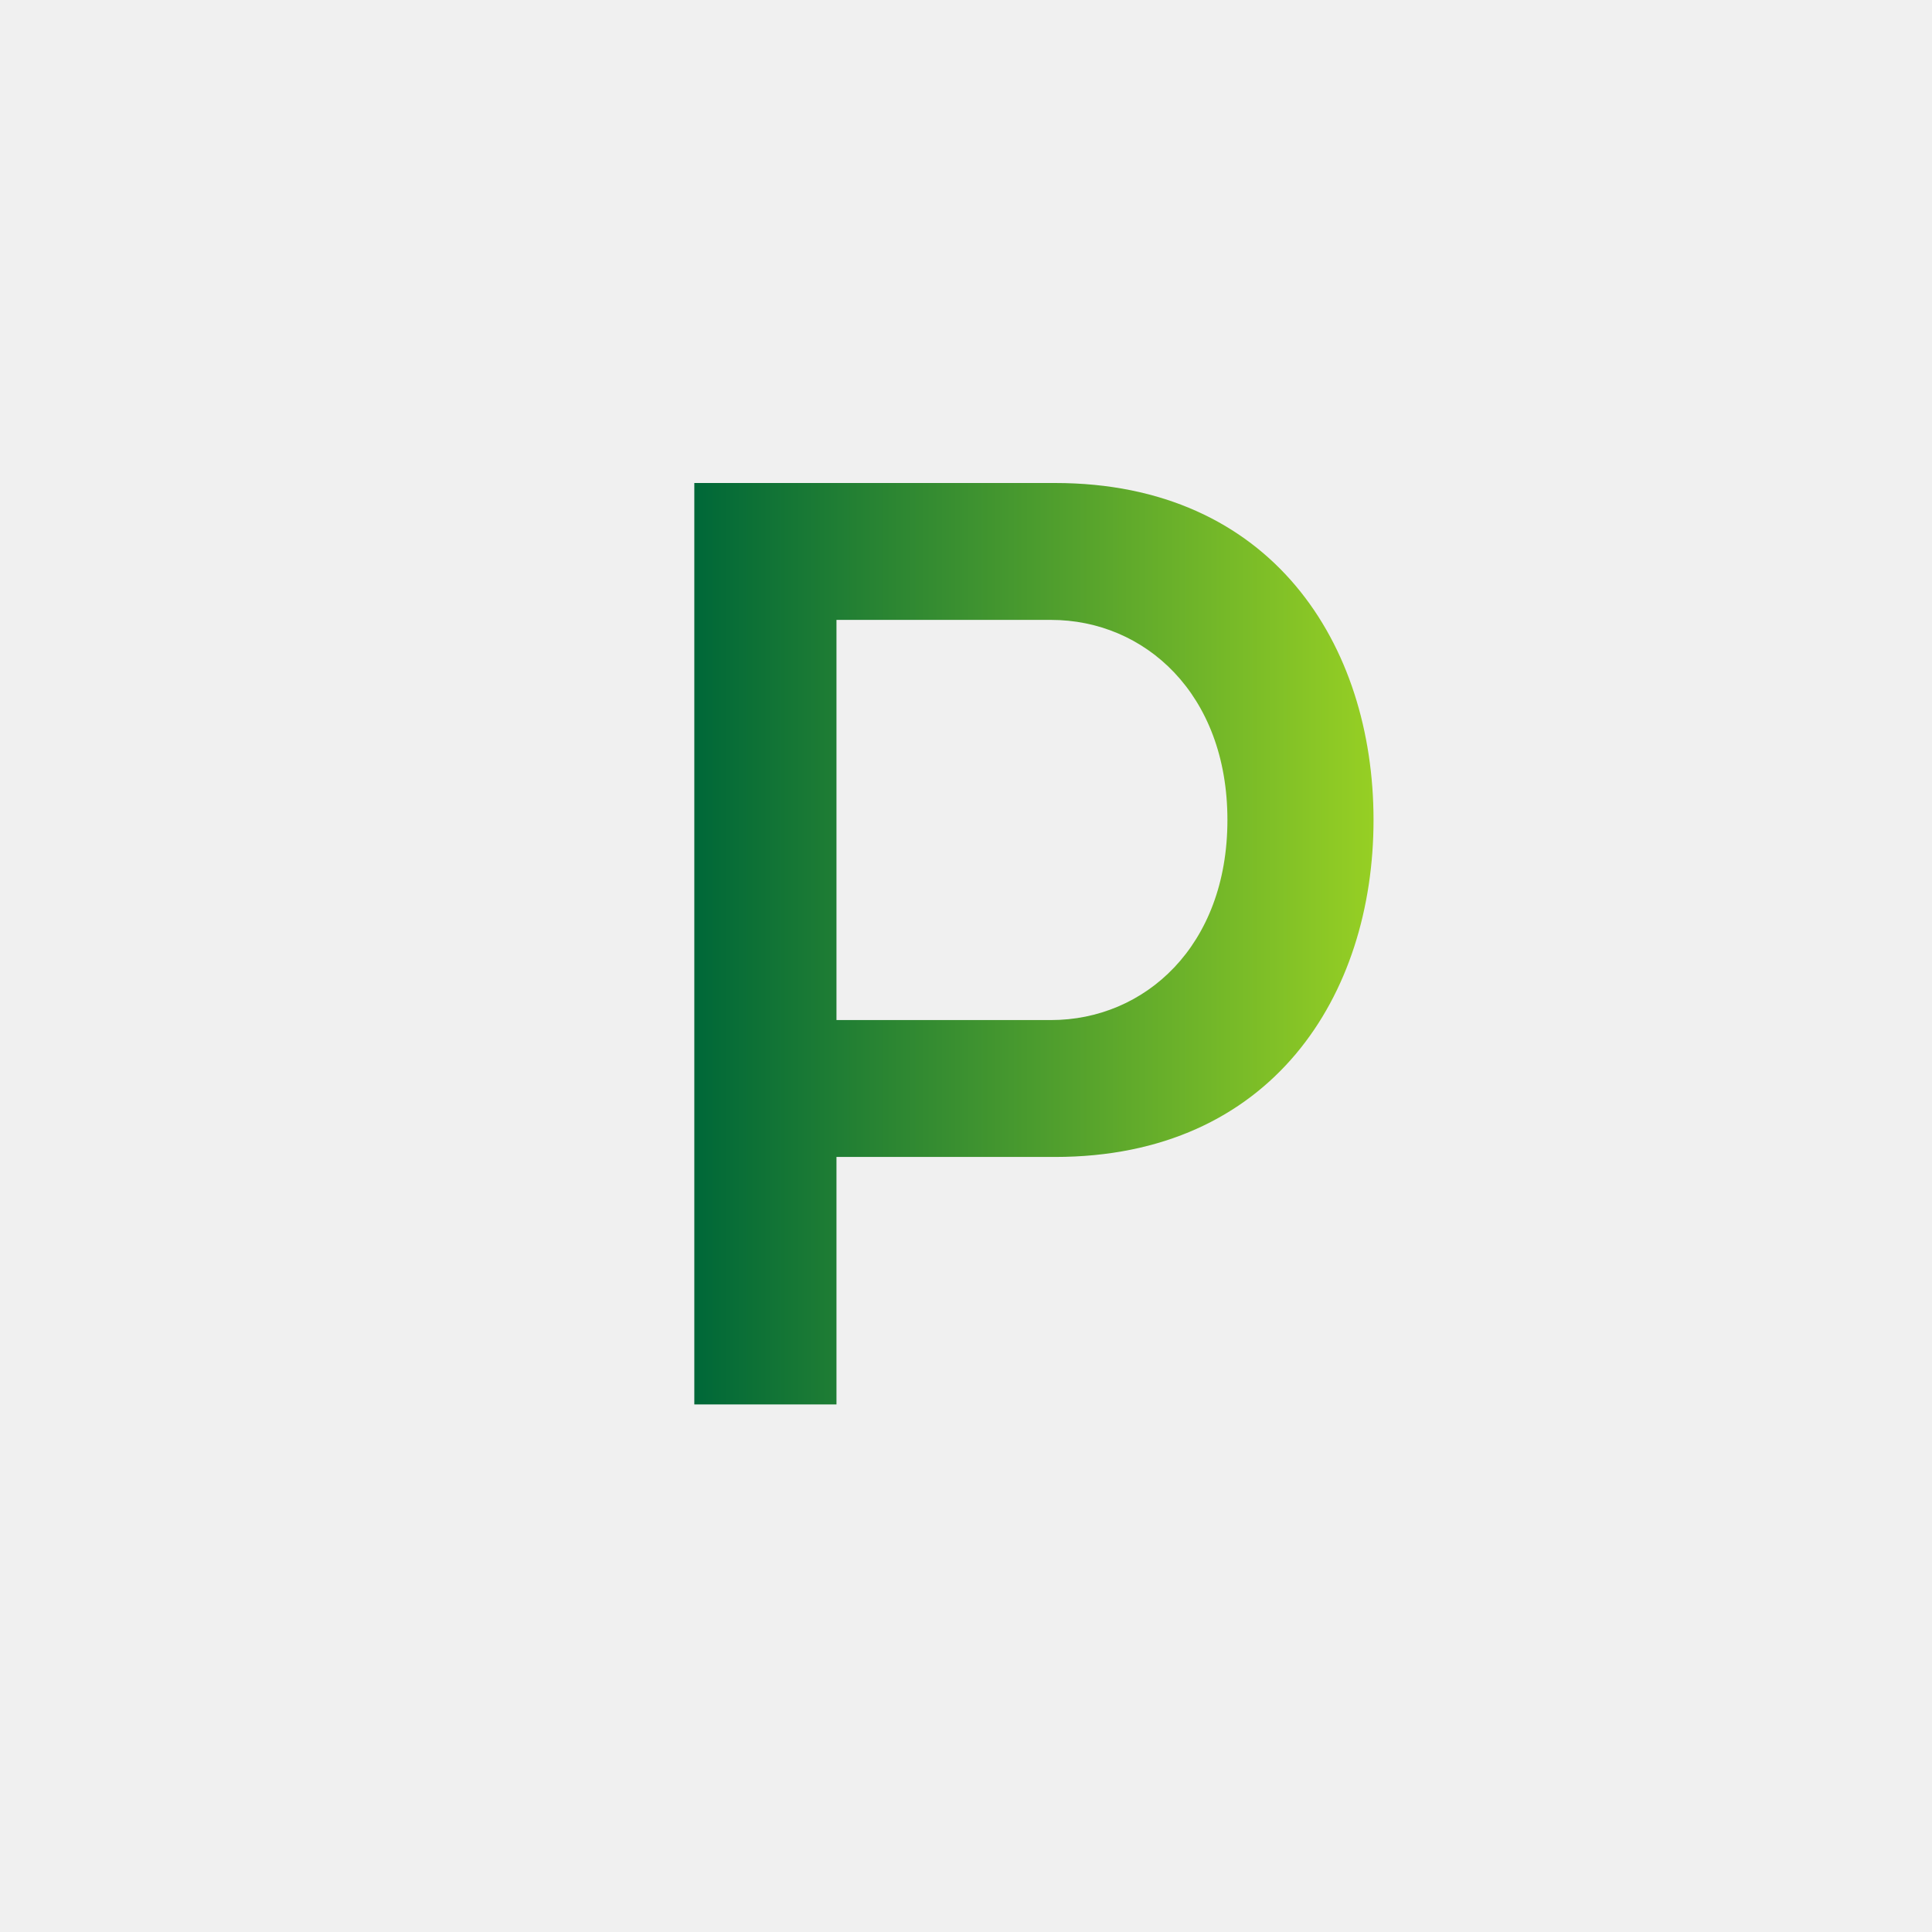
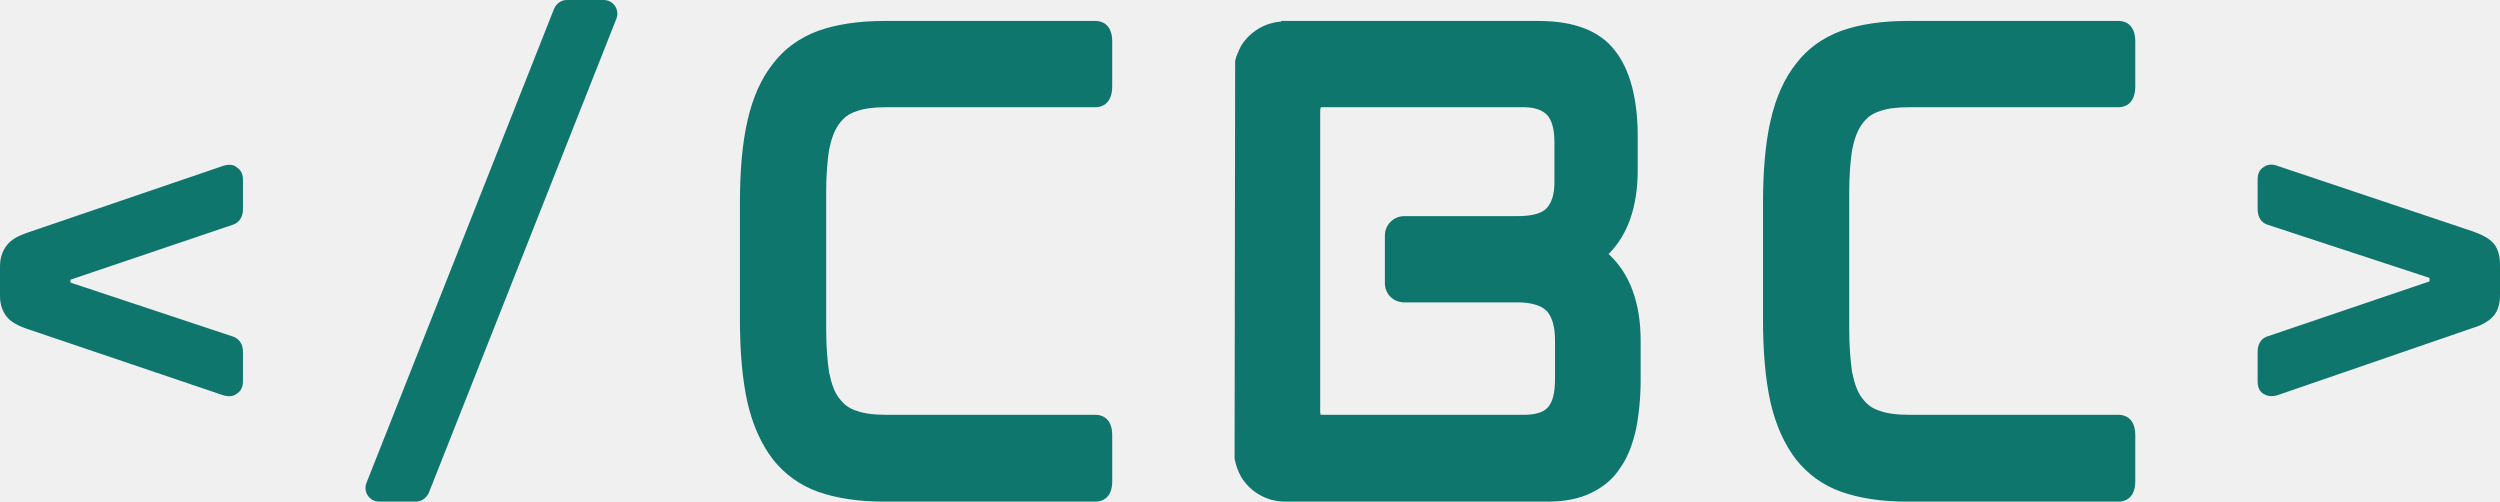
- <svg width="256" height="256" viewBox="0 0 256 128">
-   <defs id="SvgjsDefs1001">
-     <linearGradient id="SvgjsLinearGradient1015">
-       <stop id="SvgjsStop1016" stop-color="#006838" offset="0" />
-       <stop id="SvgjsStop1017" stop-color="#96cf24" offset="1" />
-     </linearGradient>
-   </defs>
-   <g id="SvgjsG1007" featurekey="monogramFeature-0" transform="matrix(2.906977,0,0,2.906977,78.04651,-52.32558)" fill="url(#SvgjsLinearGradient1015)">
-     <path d="M21.24 18 c9.9 0 14.52 7.38 14.52 15.36 s-4.62 15.36 -14.52 15.36 l-9.96 0 l0 11.28 l-6.48 0 l0 -42 l16.44 0 z M21.06 42.48 c4.26 0 8.04 -3.36 8.04 -9.12 s-3.78 -9.12 -8.04 -9.12 l-9.78 0 l0 18.24 l9.78 0 z" />
-   </g>
-   <g id="SvgjsG1008" featurekey="nameLeftFeature-0" transform="matrix(1,0,0,1,0,160)" fill="#ffffff">
-     <path d="" />
-   </g>
+ <svg xmlns="http://www.w3.org/2000/svg" viewBox="0 0 150 30.1">
+   <path fill="#0f766e" d="M14.192 10.033c.175.104.385.314.385.734v1.783c0 .664-.42.873-.63.943L4.23 16.78v.175l9.683 3.216c.245.07.664.28.664.944v1.783c0 .42-.21.629-.385.734-.21.175-.524.175-.838.07L1.678 19.75c-.63-.21-1.049-.455-1.293-.77S0 18.248 0 17.759v-1.783c0-.49.14-.909.385-1.223.244-.35.664-.594 1.293-.804l11.676-3.985c.419-.14.699-.07.838.07M36.215 0a.82.82 0 0 1 .77 1.119L25.727 29.574c-.14.314-.454.524-.769.524h-2.202a.82.82 0 0 1-.77-1.119L33.245.524c.14-.314.42-.524.769-.524zm29.539 1.258c.28 0 .979.14.979 1.224v2.692c0 1.118-.7 1.258-.98 1.258H53.205c-.734 0-1.363.07-1.817.245-.455.14-.77.384-1.05.769s-.454.874-.593 1.538c-.105.664-.175 1.538-.175 2.587v8.145c0 1.048.07 1.922.175 2.621.14.665.314 1.189.594 1.539.28.384.594.629 1.049.769.454.174 1.083.244 1.817.244h12.55c.28 0 .979.14.979 1.224v2.761c0 1.084-.7 1.224-.98 1.224H53.03c-1.539 0-2.867-.21-3.95-.594s-1.993-1.05-2.692-1.923c-.7-.909-1.224-2.062-1.538-3.426-.315-1.398-.455-3.076-.455-5.034V12.2c0-1.923.14-3.6.455-4.964.314-1.398.839-2.552 1.538-3.426.664-.874 1.573-1.538 2.691-1.957 1.084-.385 2.412-.595 3.95-.595zm32.51 8.914c0 2.168-.56 3.88-1.748 5.07 1.258 1.153 1.923 2.9 1.923 5.208v2.342c0 1.084-.105 2.097-.28 2.971-.21.91-.49 1.678-.944 2.307-.42.665-1.014 1.154-1.748 1.504q-1.048.524-2.622.524h-15.73a3.08 3.08 0 0 1-2.657-1.503 3.6 3.6 0 0 1-.384-1.084l.035-23.875c.07-.28.21-.595.35-.874a3.09 3.09 0 0 1 2.411-1.469v-.035h15.451c2.133 0 3.67.595 4.58 1.783.908 1.154 1.363 2.902 1.363 5.174zM79.212 24.715c0 .14.035.174.035.174h12.165c.7 0 1.189-.14 1.468-.454s.42-.874.42-1.678V20.38c0-.77-.175-1.328-.455-1.678-.314-.35-.908-.56-1.817-.56h-6.782c-.63 0-1.153-.489-1.153-1.153v-2.866c0-.63.524-1.154 1.153-1.154h6.782c.909 0 1.503-.175 1.783-.49.314-.349.454-.873.454-1.537V8.529c0-.734-.14-1.293-.42-1.608s-.769-.489-1.433-.489h-12.13c-.035 0-.07.07-.07.21zm47.926-23.457c.28 0 .979.14.979 1.224v2.692c0 1.118-.7 1.258-.979 1.258h-12.55c-.733 0-1.363.07-1.817.245-.455.14-.77.384-1.049.769s-.454.874-.594 1.538c-.105.664-.175 1.538-.175 2.587v8.145c0 1.048.07 1.922.175 2.621.14.665.315 1.189.594 1.539.28.384.594.629 1.049.769.454.174 1.084.244 1.818.244h12.55c.279 0 .978.14.978 1.224v2.761c0 1.084-.7 1.224-.979 1.224h-12.724c-1.538 0-2.867-.21-3.95-.594s-1.993-1.05-2.692-1.923c-.7-.909-1.223-2.062-1.538-3.426-.315-1.398-.454-3.076-.454-5.034V12.2c0-1.923.14-3.6.454-4.964.315-1.398.839-2.552 1.538-3.426.664-.874 1.573-1.538 2.692-1.957 1.083-.385 2.412-.595 3.95-.595zm8.67 22.373c-.175-.105-.35-.315-.35-.734v-1.783c0-.664.384-.874.63-.944l9.682-3.286v-.21l-9.683-3.18c-.245-.07-.63-.28-.63-.98v-1.747c0-.42.176-.63.35-.734.245-.175.525-.21.874-.07l11.676 3.915c.594.21 1.049.454 1.293.769s.35.734.35 1.258v1.783c0 .49-.105.91-.35 1.224s-.699.594-1.293.769l-11.676 4.02c-.42.14-.699.035-.873-.07" />
</svg>
